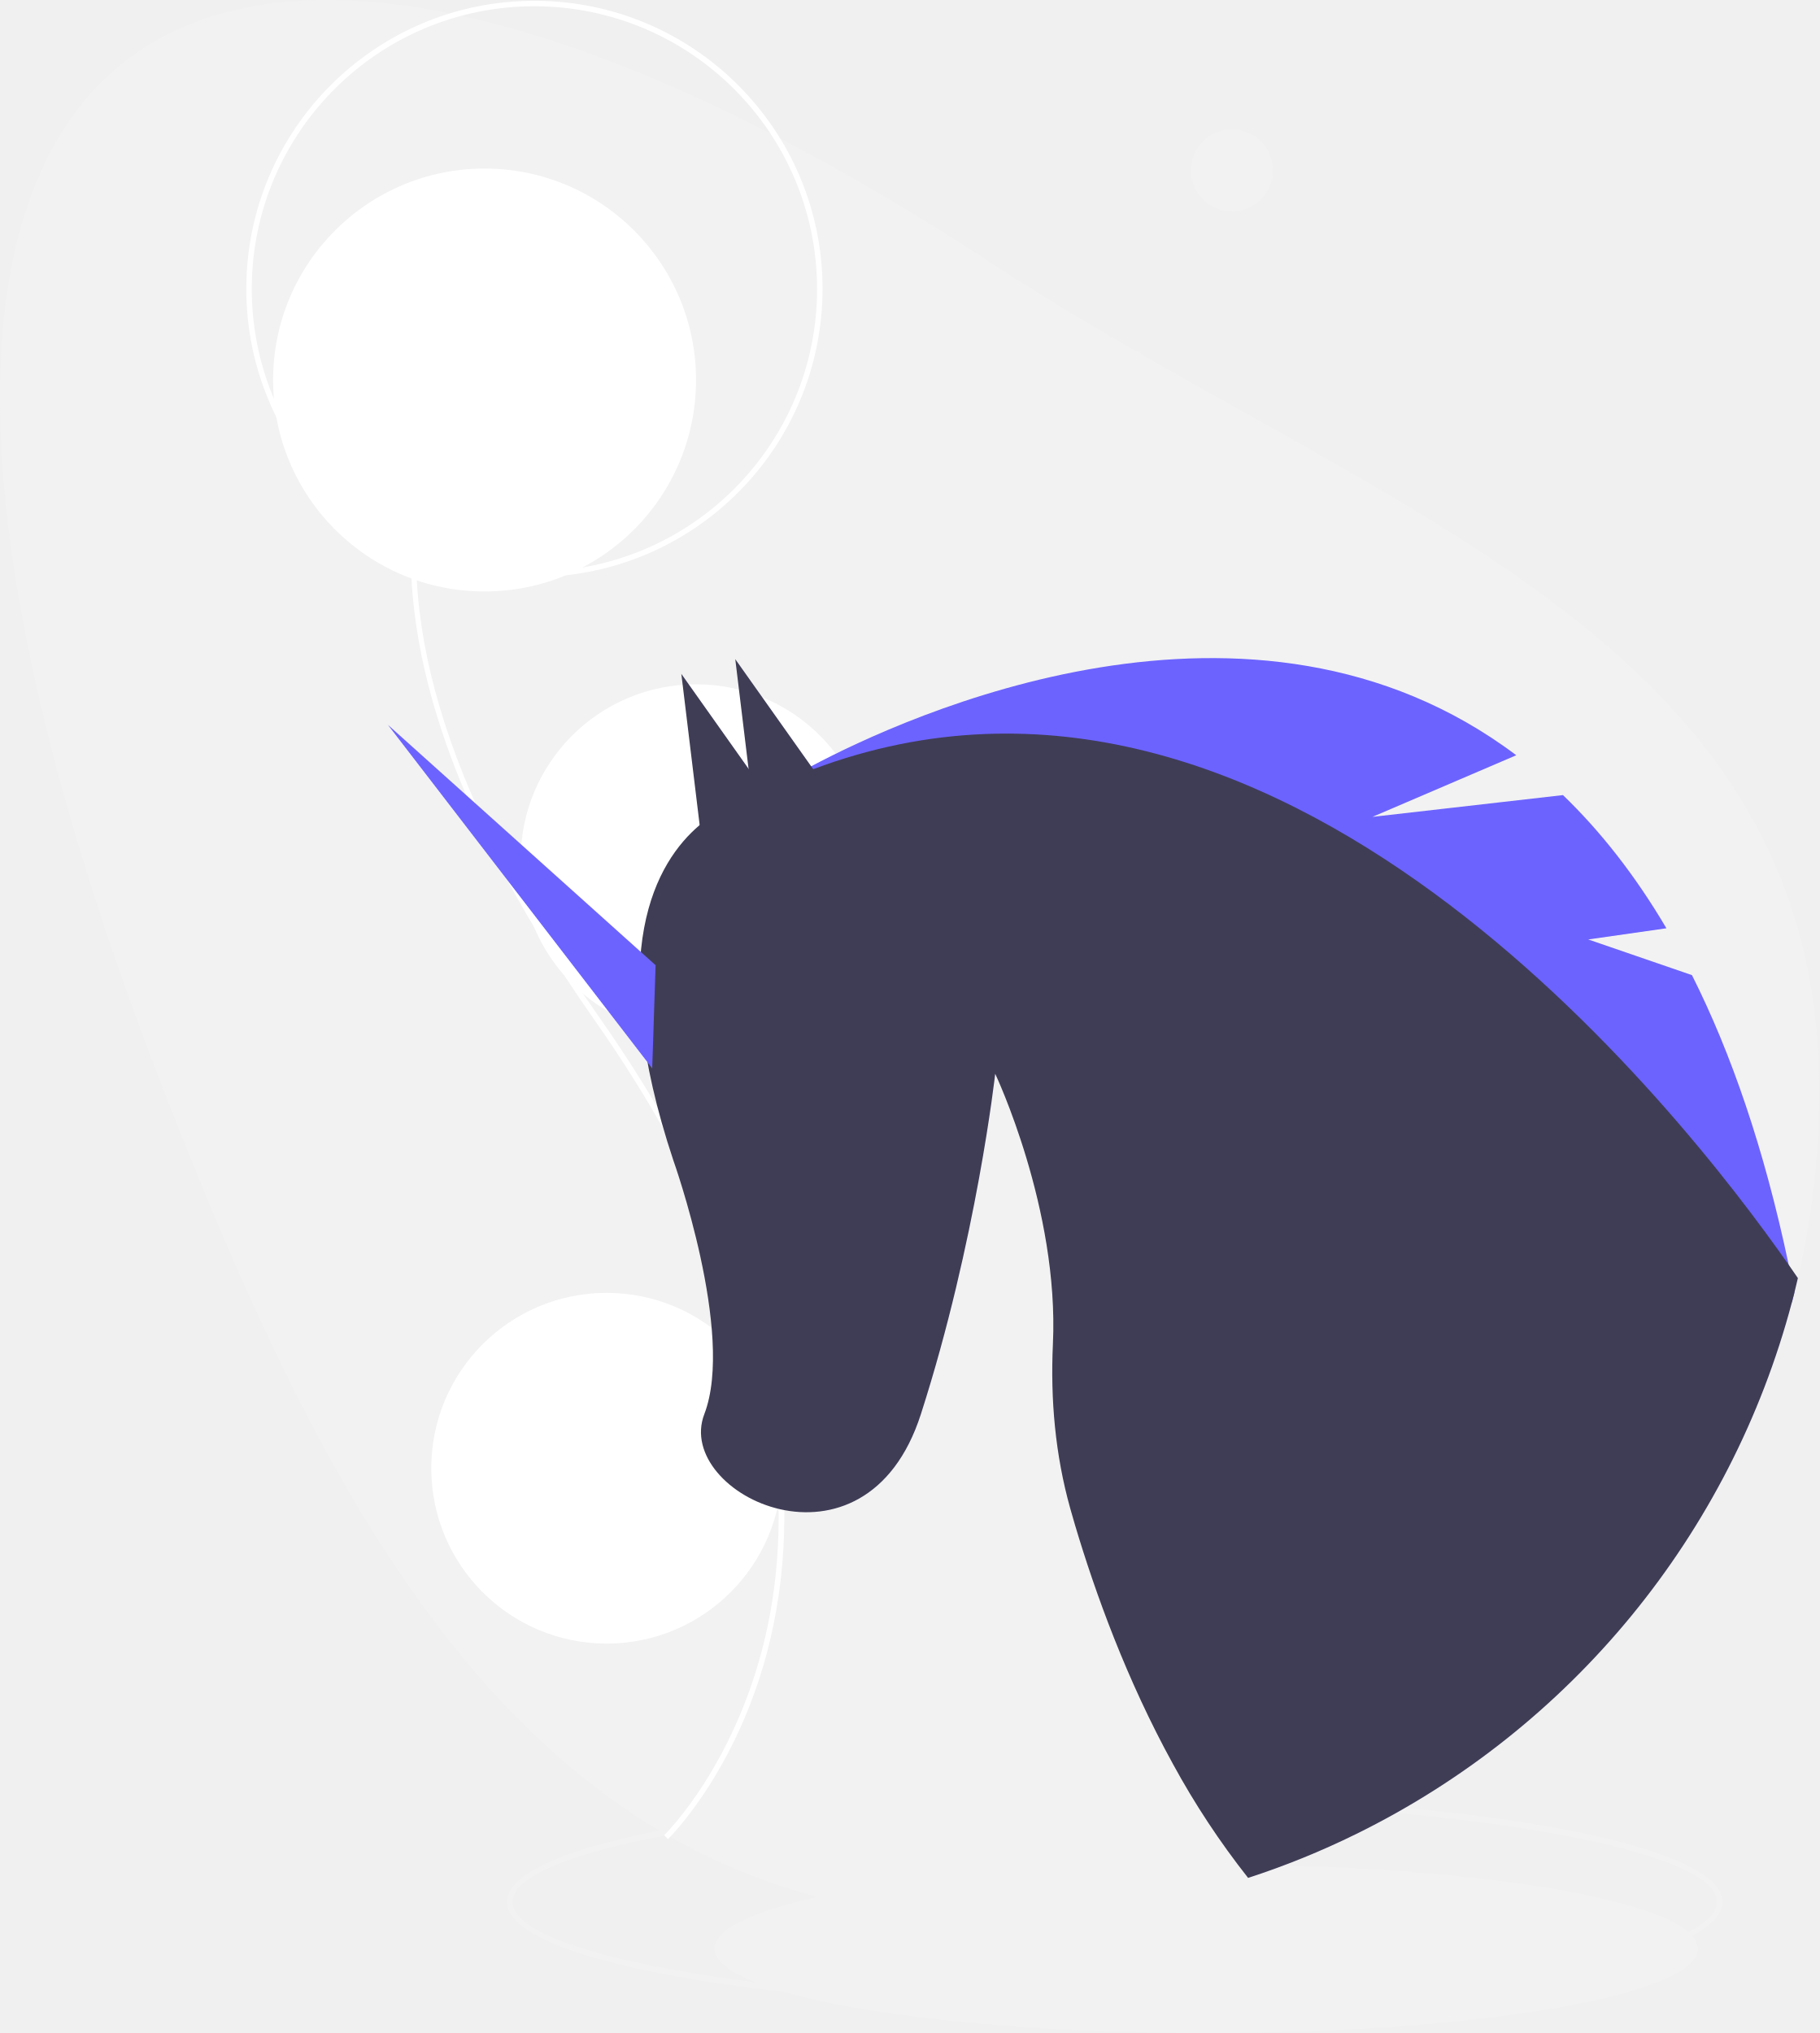
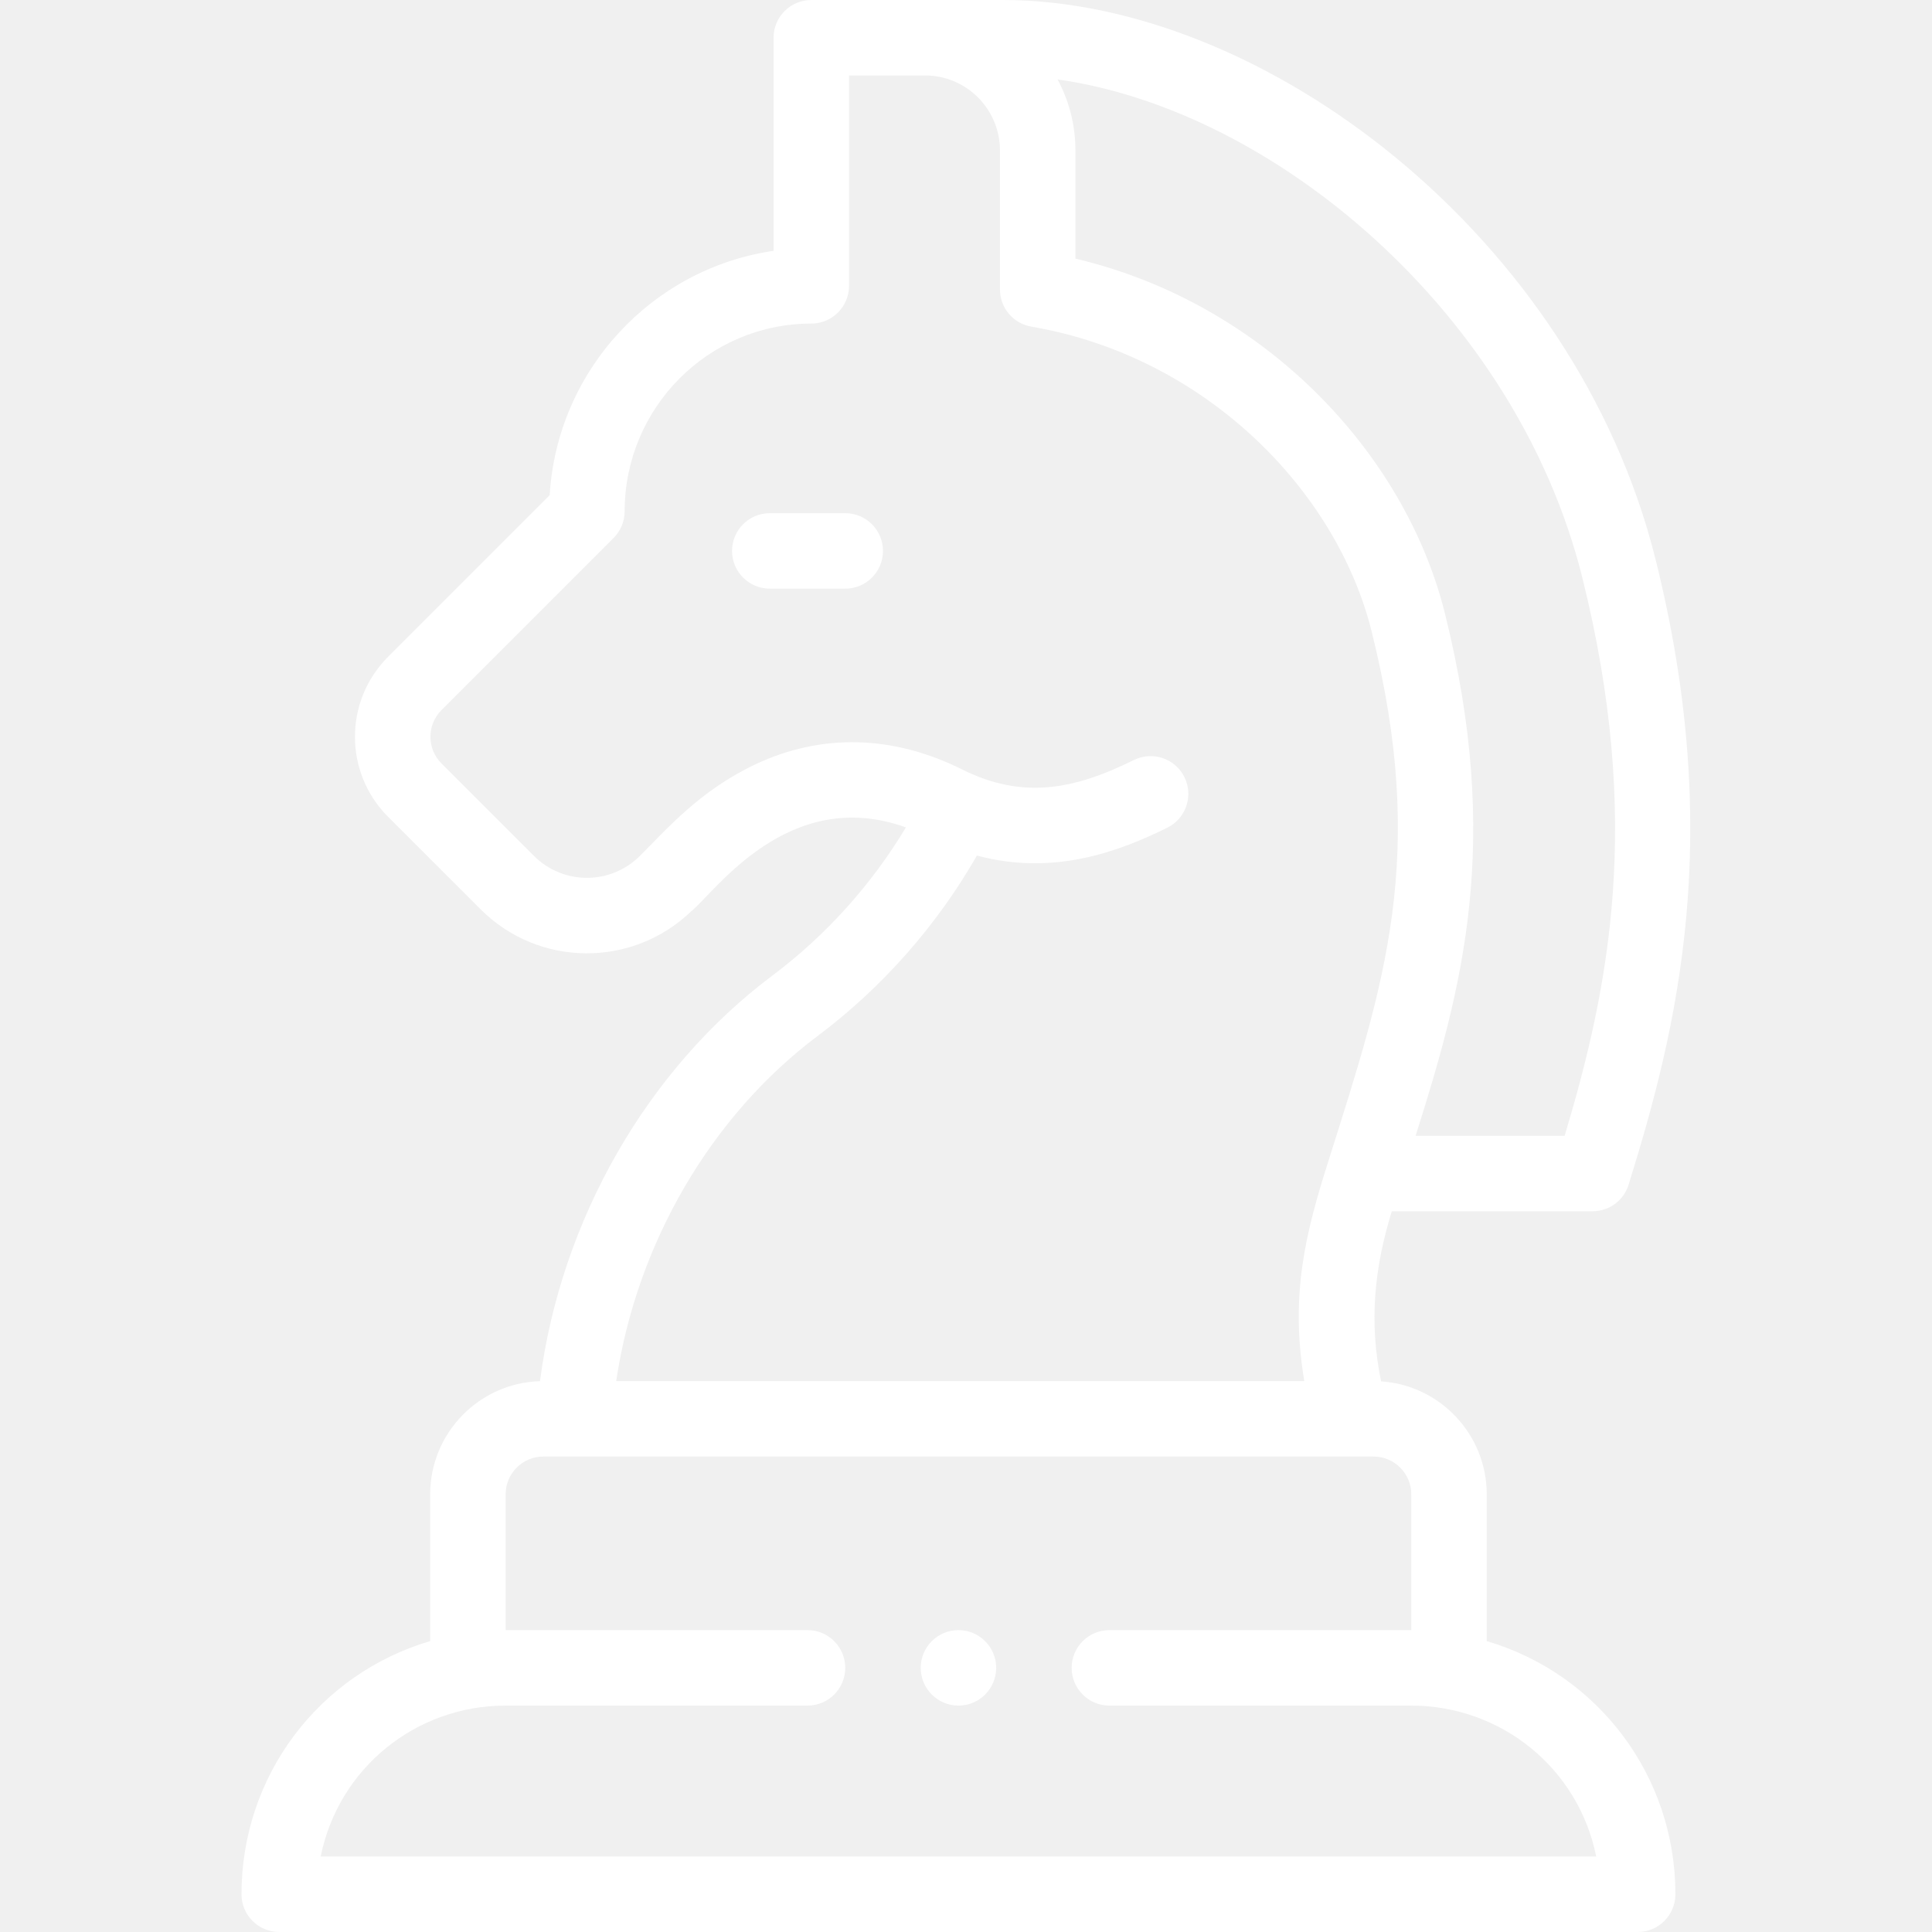
- <svg xmlns="http://www.w3.org/2000/svg" id="f2456a0d-5629-424d-81f1-cb25f2706be0" data-name="Layer 1" width="758.806" height="848" viewBox="0 0 758.806 848">
-   <ellipse cx="503.124" cy="812.817" rx="205.082" ry="35.183" fill="#f2f2f2" />
-   <path d="M685.553,863.746c-142.151,0-253.504-19.518-253.504-44.434s111.352-44.434,253.504-44.434S939.057,794.395,939.057,819.312,827.705,863.746,685.553,863.746Zm0-86.59c-136.178,0-251.225,19.305-251.225,42.156s115.047,42.156,251.225,42.156,251.225-19.305,251.225-42.156S821.731,777.156,685.553,777.156Z" transform="translate(-220.5972 -26)" fill="#f2f2f2" />
-   <path d="M979.403,481.005a345.641,345.641,0,0,1-6.677,67.836q-1.025,5.161-2.222,10.277-.701,3.076-1.47,6.13-.496,1.982-1.025,3.965A345.973,345.973,0,0,1,786.261,790.997a339.572,339.572,0,0,1-45.072,18.309q-3.521,1.145-7.075,2.222h-.011a344.839,344.839,0,0,1-99.92,14.698q-7.28,0-14.356-.33a286.2,286.2,0,0,1-38.065-4.227C427.164,793.732,351.432,641.493,288.962,481.005q-2.324-5.964-4.569-11.849-.547-1.453-1.094-2.905C117.137,26.875,297.336-84.314,634.182,135.784,793.793,240.068,979.403,290.348,979.403,481.005Z" transform="translate(-220.5972 -26)" fill="#f2f2f2" />
-   <path d="M740.79,687.167l-1.579-1.642c.248-.238,24.901-24.387,34.29-69.509,8.672-41.674,5.727-110.29-57.549-200.516C667.423,346.3,647.784,285.843,657.583,235.806c8.607-43.958,37.883-63.269,38.177-63.458l1.234,1.915c-.286.185-28.794,19.041-37.19,62.052-9.641,49.392,9.877,109.239,58.014,177.876,28.15,40.141,46.89,79.45,55.699,116.836,7.059,29.96,7.793,58.76,2.184,85.599C766.138,662.384,741.043,686.924,740.79,687.167Z" transform="translate(-220.5972 -26)" fill="#f2f2f2" />
-   <path d="M314.289,420.062a422.343,422.343,0,0,0-29.896,49.094q-.547-1.453-1.094-2.905a432.141,432.141,0,0,1,29.122-47.499c48.137-68.645,67.654-128.484,58.015-177.874-8.397-43.022-36.903-61.878-37.188-62.06l1.231-1.914c.296.194,29.577,19.506,38.179,63.461C382.456,290.404,362.814,350.858,314.289,420.062Z" transform="translate(-220.5972 -26)" fill="#f2f2f2" />
-   <path d="M499.212,793.126l-1.579-1.642c.313-.3,31.394-30.736,43.239-87.611,10.939-52.52,7.244-138.99-72.48-252.67-33.311-47.499-56.027-92.376-67.518-133.384-9.389-33.508-11.377-64.657-5.908-92.583,10.811-55.212,47.557-79.451,47.927-79.689l1.234,1.915c-.362.234-36.34,24.017-46.939,78.282-12.16,62.258,12.424,137.673,73.07,224.149,35.413,50.497,58.987,99.944,70.066,146.968,8.876,37.671,9.8,73.879,2.748,107.621C531.053,761.994,499.529,792.821,499.212,793.126Z" transform="translate(-220.5972 -26)" fill="#fff" />
-   <circle cx="202.118" cy="158.51" r="88.201" fill="#fff" />
-   <path d="M443.511,266.68a120.175,120.175,0,1,1,120.175-120.176A120.312,120.312,0,0,1,443.511,266.68Zm0-238.072a117.897,117.897,0,1,0,117.896,117.896A118.03,118.03,0,0,0,443.511,28.608Z" transform="translate(-220.5972 -26)" fill="#fff" />
-   <circle cx="290.319" cy="358.577" r="73.143" fill="#fff" />
-   <circle cx="253.031" cy="612.424" r="73.143" fill="#fff" />
-   <path d="M969.035,565.248q-1.145-5.913-2.358-11.667a.011.011,0,0,1-.011-.011c-10.231-48.547-24.017-88.356-40.344-120.827L883.06,417.863l32.608-4.66c-13.182-22.365-27.709-40.686-43.147-55.554L793.063,366.729l59.975-25.704C742.818,258.116,598.316,324.71,558.94,345.64c-5.4,2.86-8.819,4.876-9.912,5.526-.011,0-.011,0-.023.011-.239.148-.353.216-.353.216l22.354,11.61h.011L968.009,569.213Z" transform="translate(-220.5972 -26)" fill="#6c63ff" />
-   <path d="M969.035,565.248q.769-3.059,1.47-6.13c-1.162-1.698-2.438-3.555-3.828-5.537a.011.011,0,0,1-.011-.011c-45.779-65.455-213.581-279.332-406.87-206.734h-.011q-5.366,2.017-10.755,4.33c-.011,0-.011,0-.023.011q-4.905,2.102-9.821,4.466c-1.663.786-3.315,1.606-4.979,2.438-1.447.729-2.883,1.47-4.33,2.233,0,0-8.226,2.062-17.443,9.833-18.104,15.29-40.048,52.649-10.972,139.877,0,0,25.817,72.268,12.909,105.833-12.909,33.542,67.13,72.257,90.338,0,23.231-72.28,30.99-141.973,30.99-141.973s26.706,56.272,24.074,112.704c-1.082,23.129.98,46.28,7.212,68.554.638,2.336,1.333,4.671,2.028,7.041,8.397,28.199,21.499,64.475,40.8,99.556a335.913,335.913,0,0,0,31.377,47.568,339.579,339.579,0,0,0,45.072-18.309A345.974,345.974,0,0,0,968.009,569.213Z" transform="translate(-220.5972 -26)" fill="#3f3d56" />
-   <polygon points="317.011 360.127 306.686 274.949 350.566 336.896 317.011 360.127" fill="#3f3d56" />
-   <polygon points="294.512 366.263 284.187 281.085 328.067 343.032 294.512 366.263" fill="#3f3d56" />
-   <polygon points="272.037 445.634 161.79 302.333 273.446 402.595 272.037 445.634" fill="#6c63ff" />
-   <circle cx="513.847" cy="71.047" r="17.09" fill="#f2f2f2" />
+ <svg xmlns="http://www.w3.org/2000/svg" height="512px" viewBox="-64 0 512 512" width="512px" class="">
+   <g>
+     <path d="m200 442c0 5.523-4.477 10-10 10s-10-4.477-10-10 4.477-10 10-10 10 4.477 10 10zm0 0" data-original="#000000" class="active-path" data-old_color="#000000" fill="#FFFFFF" />
+     <path d="m140.723 258.508c-33.281 24.953-56.078 64.871-61.621 107.516-16.125.477-29.102 13.734-29.102 29.977v38.906c-29.43 8.676-50 35.633-50 67.094 0 5.523 4.477 10 10 10h360c5.523 0 10-4.477 10-10 0-31.457-20.566-58.418-50-67.094v-38.906c0-15.867-12.387-28.891-27.996-29.926-3.273-15.797-1.766-30.141 2.836-45.074h53.199c4.379 0 8.246-2.848 9.551-7.027 13.035-41.859 25.41-92.656 7.113-165.879-21.352-85.406-103.664-148.094-172.965-148.094-16.039 0-34.777 0-50.738 0-5.523 0-10 4.477-10 10v56.473c-32.207 4.68-57.328 31.637-59.332 64.758l-42.809 42.809c-11.723 11.723-11.727 30.707 0 42.434l24.484 24.477c15.516 15.527 40.352 15.465 55.844.547 6.281-5.051 25.719-33.426 56.891-22.23-9.125 15.188-21.195 28.625-35.355 39.242zm169.277 137.492v36h-80c-5.523 0-10 4.477-10 10s4.477 10 10 10h80c23.777 0 44.301 16.566 49.012 40h-338.023c4.695-23.363 25.156-40 49.012-40h80c5.523 0 10-4.477 10-10s-4.477-10-10-10h-80v-36c0-5.516 4.484-10 10-10h220c5.516 0 10 4.484 10 10zm45.297-243.055c16.082 64.34 7.148 108.75-4.652 148.055h-39.496c12.426-39.277 22.953-77.695 7.723-138.613-10.52-42.141-47.59-81.957-97.871-93.852v-28.656c0-6.805-1.715-13.215-4.73-18.828 57.551 8.105 121.559 62 139.027 131.895zm-160.406 73.789c20.172 5.398 37.344-.91 50.457-7.387 4.953-2.445 6.984-8.445 4.539-13.398-2.445-4.953-8.441-6.98-13.395-4.535-15.801 7.805-29.344 10.523-45.453 2.531-18.352-9.18-37.328-9.652-54.867-1.379-14.73 6.949-23.625 17.316-30.574 24.242-7.77 7.77-20.34 7.773-28.109 0l-24.488-24.48c-3.906-3.906-3.906-10.238 0-14.148l45.609-45.609c1.875-1.875 2.93-4.418 2.93-7.07 0-27.434 22.188-49.75 49.461-49.75 5.523 0 10-4.477 10-10v-55.75h20.172c10.934 0 19.828 8.918 19.828 19.879v36.82c0 4.871 3.508 9.031 8.309 9.855 46.395 7.965 80.902 43.586 90.16 80.68 14.941 59.766 3.461 93.355-11.516 140.723-5.875 18.602-10.129 34.914-6.309 58.043h-182.344c5.418-36.398 25.055-70.223 53.418-91.488 17.098-12.824 31.547-29.219 42.172-47.777zm0 0" data-original="#000000" class="active-path" data-old_color="#000000" fill="#FFFFFF" />
+     <path d="m160 136h-20c-5.523 0-10 4.477-10 10s4.477 10 10 10h20c5.523 0 10-4.477 10-10s-4.477-10-10-10zm0 0" data-original="#000000" class="active-path" data-old_color="#000000" fill="#FFFFFF" />
+   </g>
</svg>
